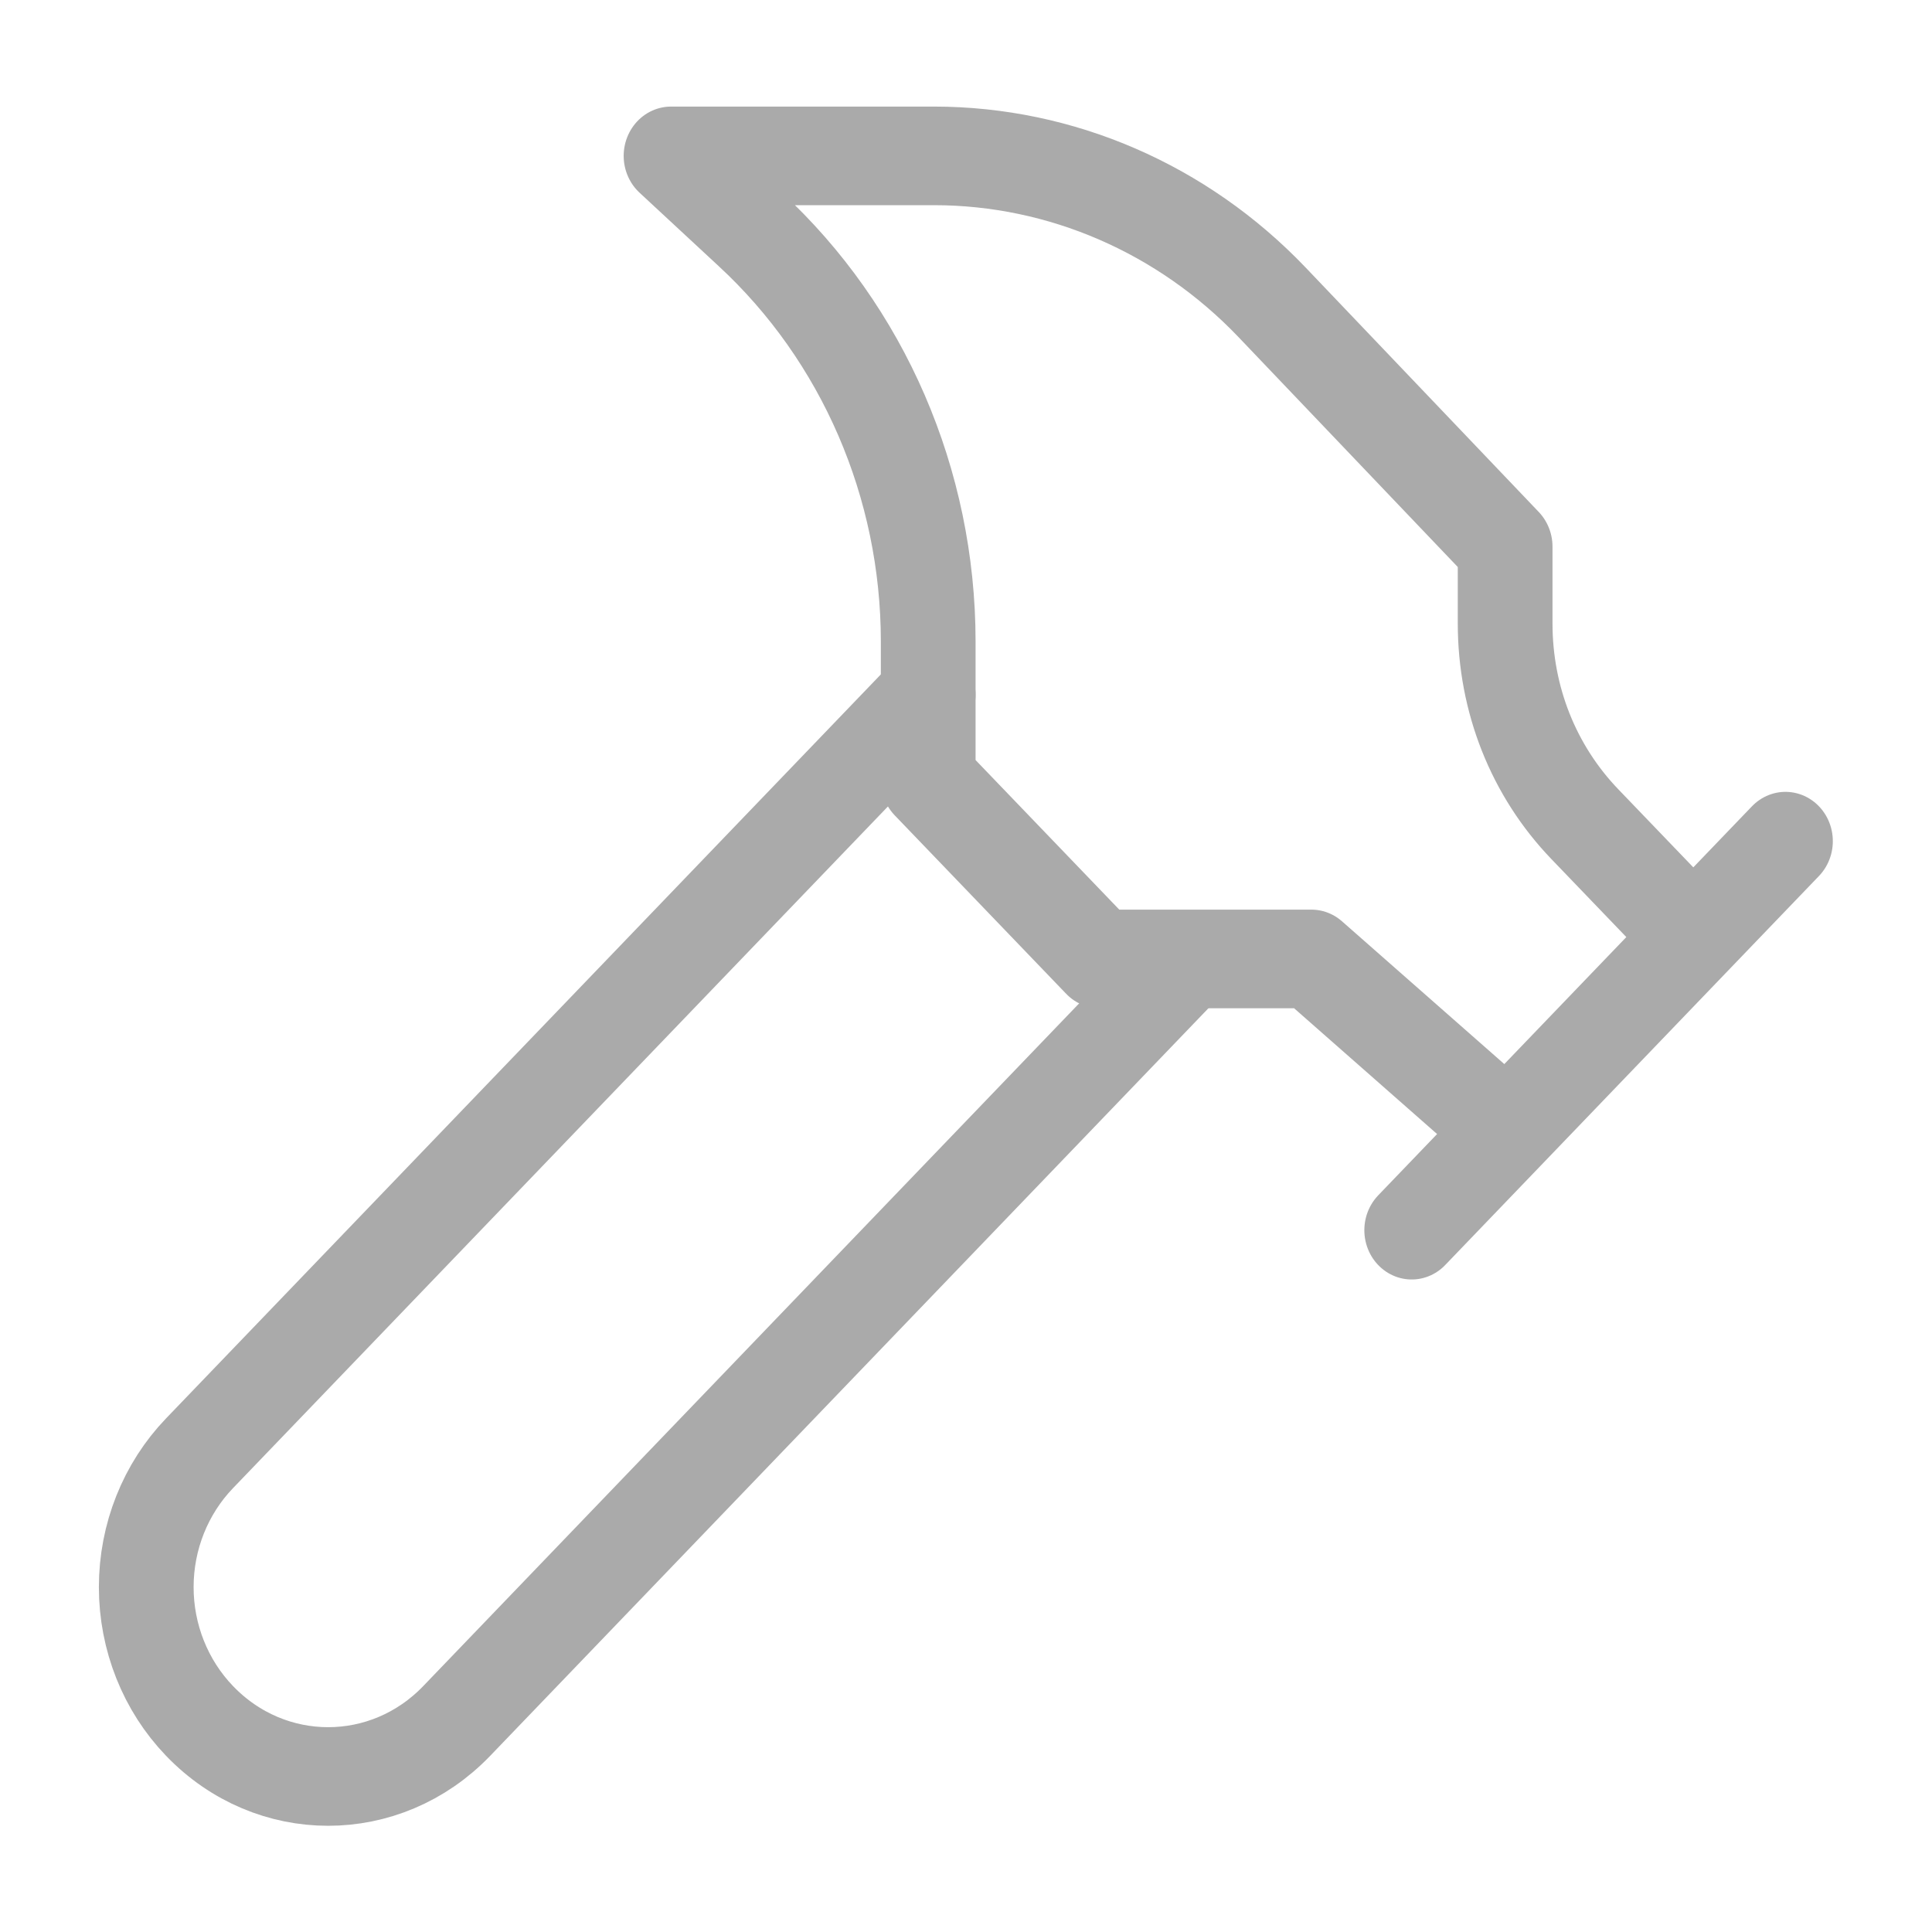
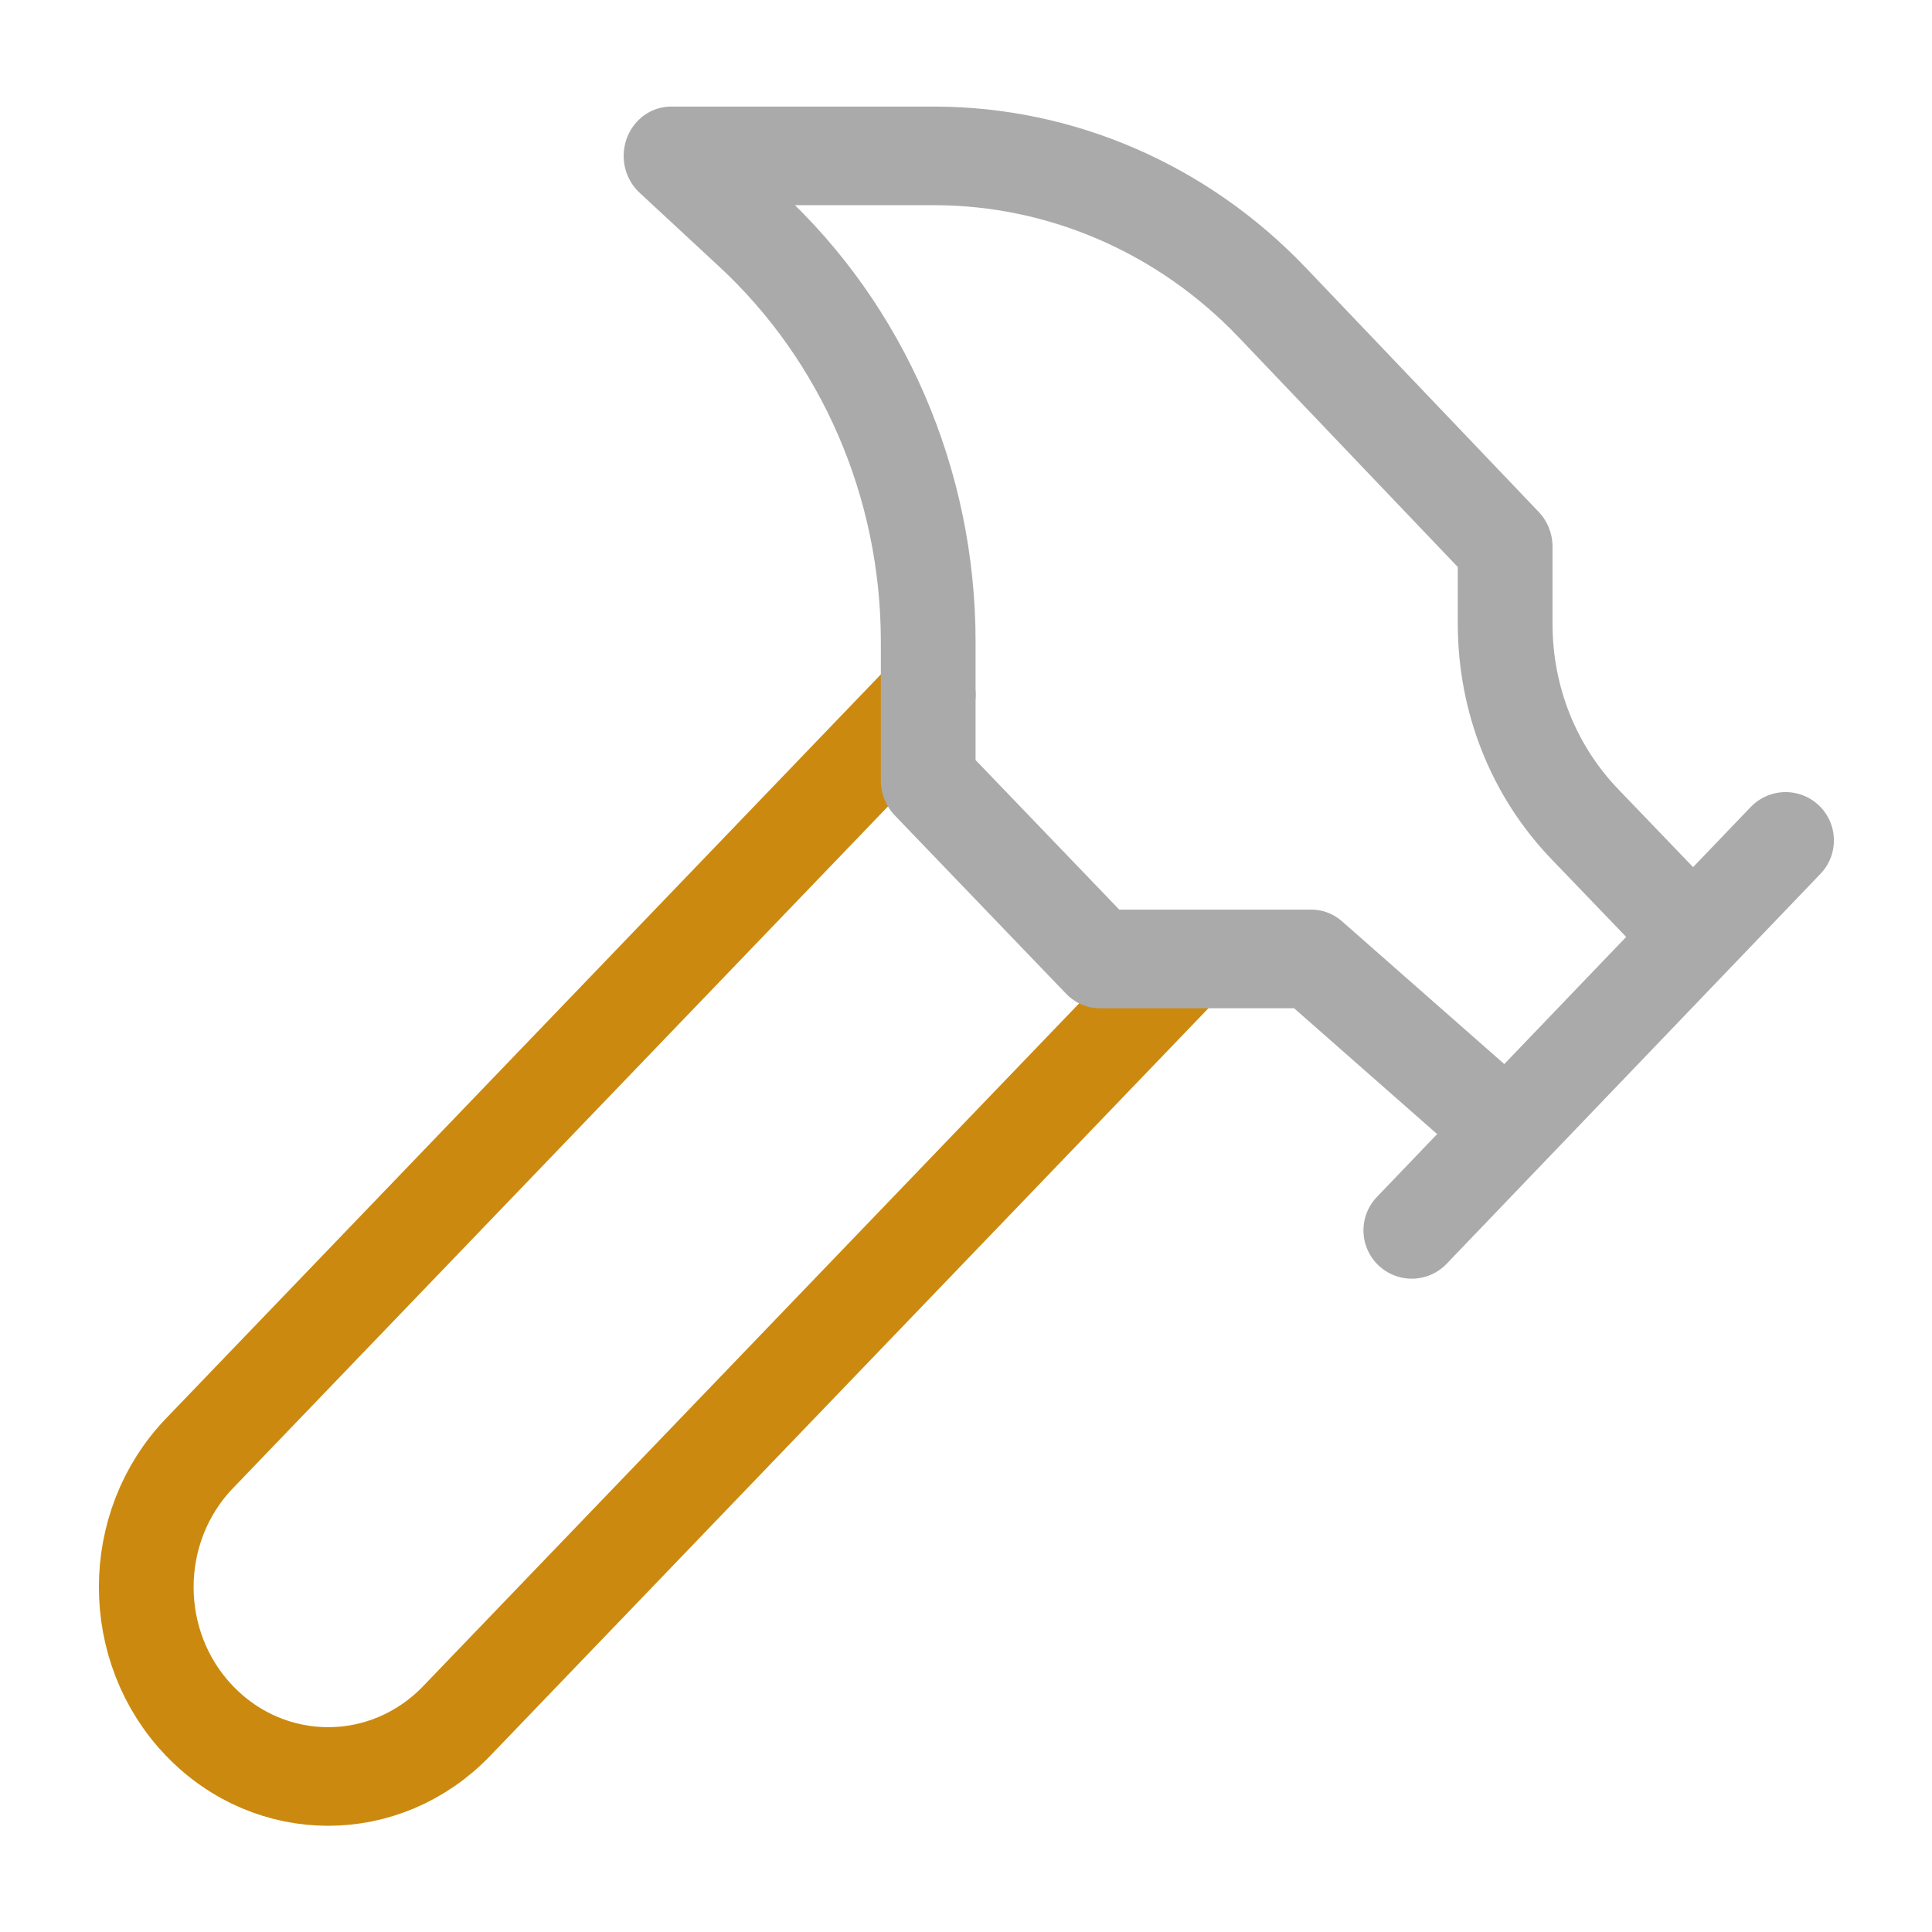
<svg xmlns="http://www.w3.org/2000/svg" width="100.0px" height="100.0px" viewBox="0 0 100.0 100.0" version="1.1" id="SVGRoot">
  <defs id="defs132" />
  <g id="layer1">
    <g fill="none" stroke="currentColor" stroke-linecap="round" stroke-linejoin="round" stroke-width="2" id="g5478" transform="matrix(4.437106,0,0,4.618423,-5.201193,-5.60203)" style="stroke:#aaaaaa;stroke-width:1.105;stroke-dasharray:none;stroke-opacity:1">
-       <path d="m 15,12 -8.5,8.5 c -0.83,0.83 -2.17,0.83 -3,0 0,0 0,0 0,0 a 2.12,2.12 0 0 1 0,-3 L 12,9 m 5.64,6 4.36,-4.36" id="path5474" style="stroke:#aaaaaa;stroke-width:1.105;stroke-dasharray:none;stroke-opacity:1" />
+       <path d="m 15,12 -8.5,8.5 c -0.83,0.83 -2.17,0.83 -3,0 v 0 c -0.829,-0.828 -0.829,-2.172 0,-3 L 12,9" id="path5474" style="display:inline;stroke:#cb8a0f;stroke-width:1.105;stroke-dasharray:none;stroke-opacity:1" />
+       <path style="stroke:#aaaaaa;stroke-width:5;stroke-dasharray:none;stroke-opacity:1;fill:#aaaaaa;stroke-linecap:round;stroke-linejoin:round;paint-order:fill markers stroke;fill-opacity:1" d="M 73.072,63.684 92.423,43.499" id="path22330" transform="matrix(0.2253721,0,0,0.2165241,1.172204,1.212975)" />
      <path d="M 20.91,11.7 19.66,10.45 C 19.06,9.85 18.73,9.05 18.73,8.2 V 7.34 L 16.01,4.6 A 5.56,5.56 0 0 0 12.07,2.96 H 9 L 9.92,3.78 A 6.18,6.18 0 0 1 12,8.4 v 1.56 l 2,2 h 2.47 l 2.26,1.91" id="path5476" style="stroke:#aaaaaa;stroke-width:1.105;stroke-dasharray:none;stroke-opacity:1" />
    </g>
  </g>
</svg>
